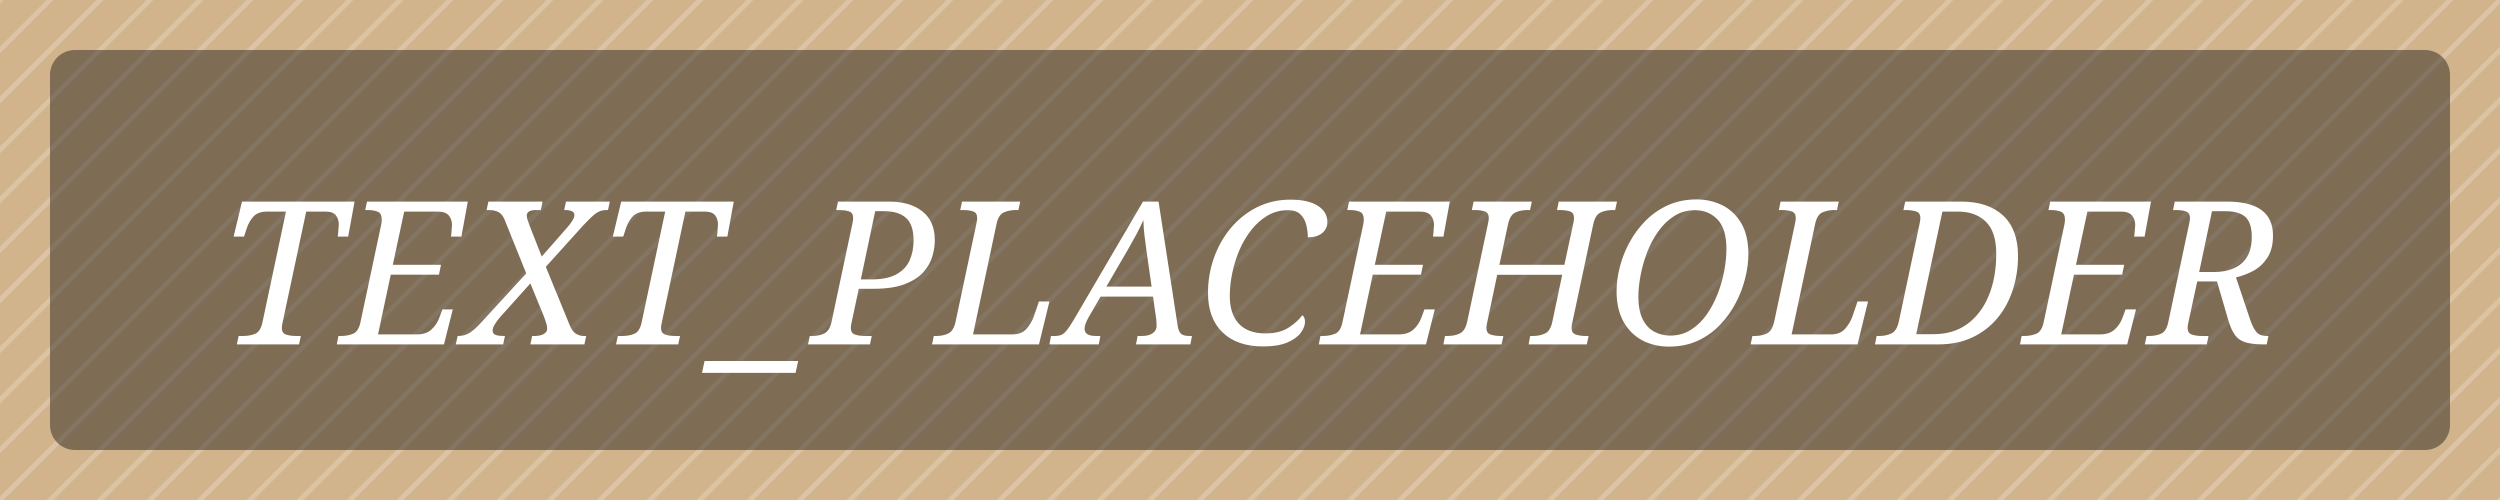
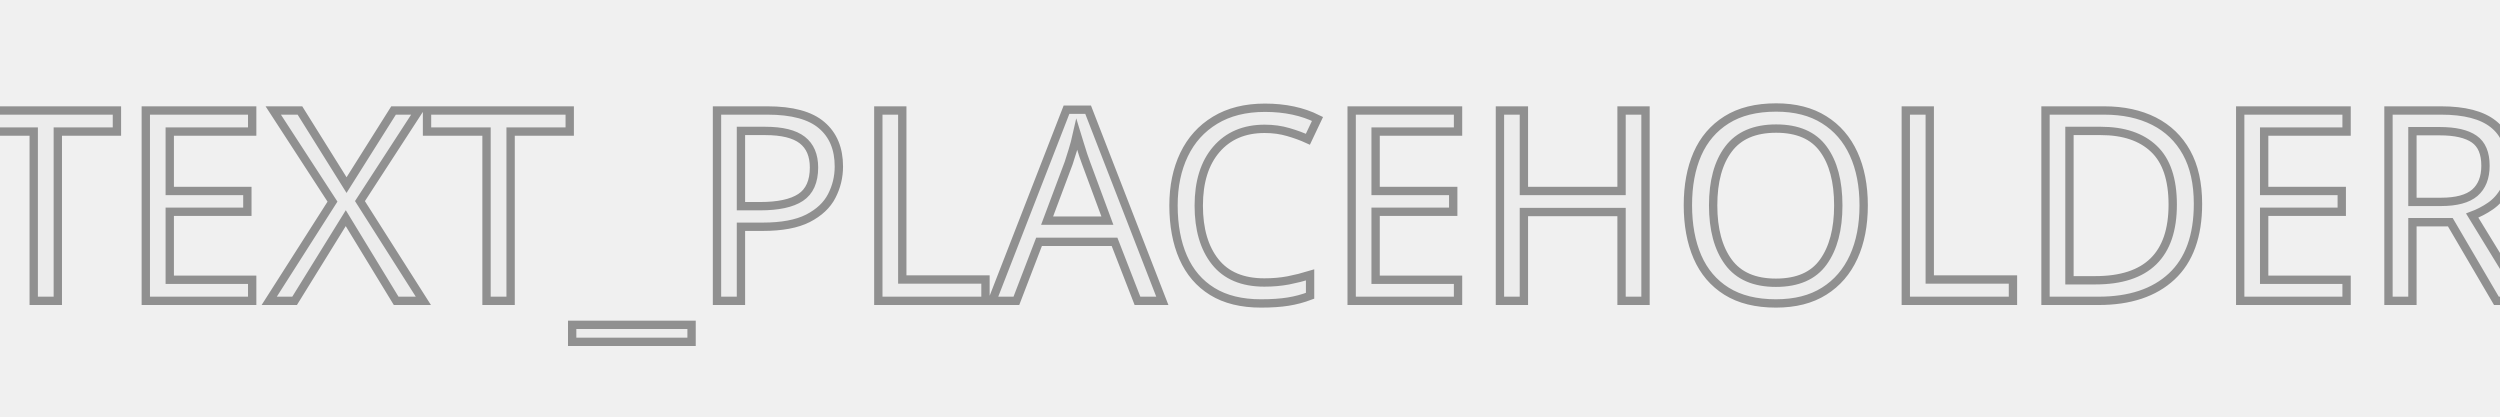
- <svg xmlns="http://www.w3.org/2000/svg" width="500" height="100">
-   <defs>
-     <pattern id="pinstripe" patternUnits="userSpaceOnUse" width="10" height="10">
-       <path d="M-1,1 l2,-2 M0,10 l10,-10 M9,11 l2,-2" stroke="#FFFFFF" stroke-width="1" />
-     </pattern>
-   </defs>
-   <rect x="0" y="0" width="500" height="100" fill="#D2B48C" />
-   <rect x="0" y="0" width="500" height="100" fill="url(#pinstripe)" fill-opacity="0.2" />
-   <rect x="10" y="10" width="480" height="80" fill="rgba(0,0,0,0.4)" rx="5" />
-   <text x="50%" y="55%" dominant-baseline="middle" text-anchor="middle" font-family="Garamond, serif" font-size="40" fill="#FFFFFF" font-style="italic">TEXT_PLACEHOLDER</text>
+ <svg xmlns="http://www.w3.org/2000/svg" width="300" height="50">
+   <g opacity="0.4">
+     <text x="50%" y="50%" dominant-baseline="middle" text-anchor="middle" font-family="'Impact', sans-serif" font-size="32" fill="#E5E5E5" stroke="#000000" stroke-width="1">
+             TEXT_PLACEHOLDER
+         </text>
+   </g>
</svg>
